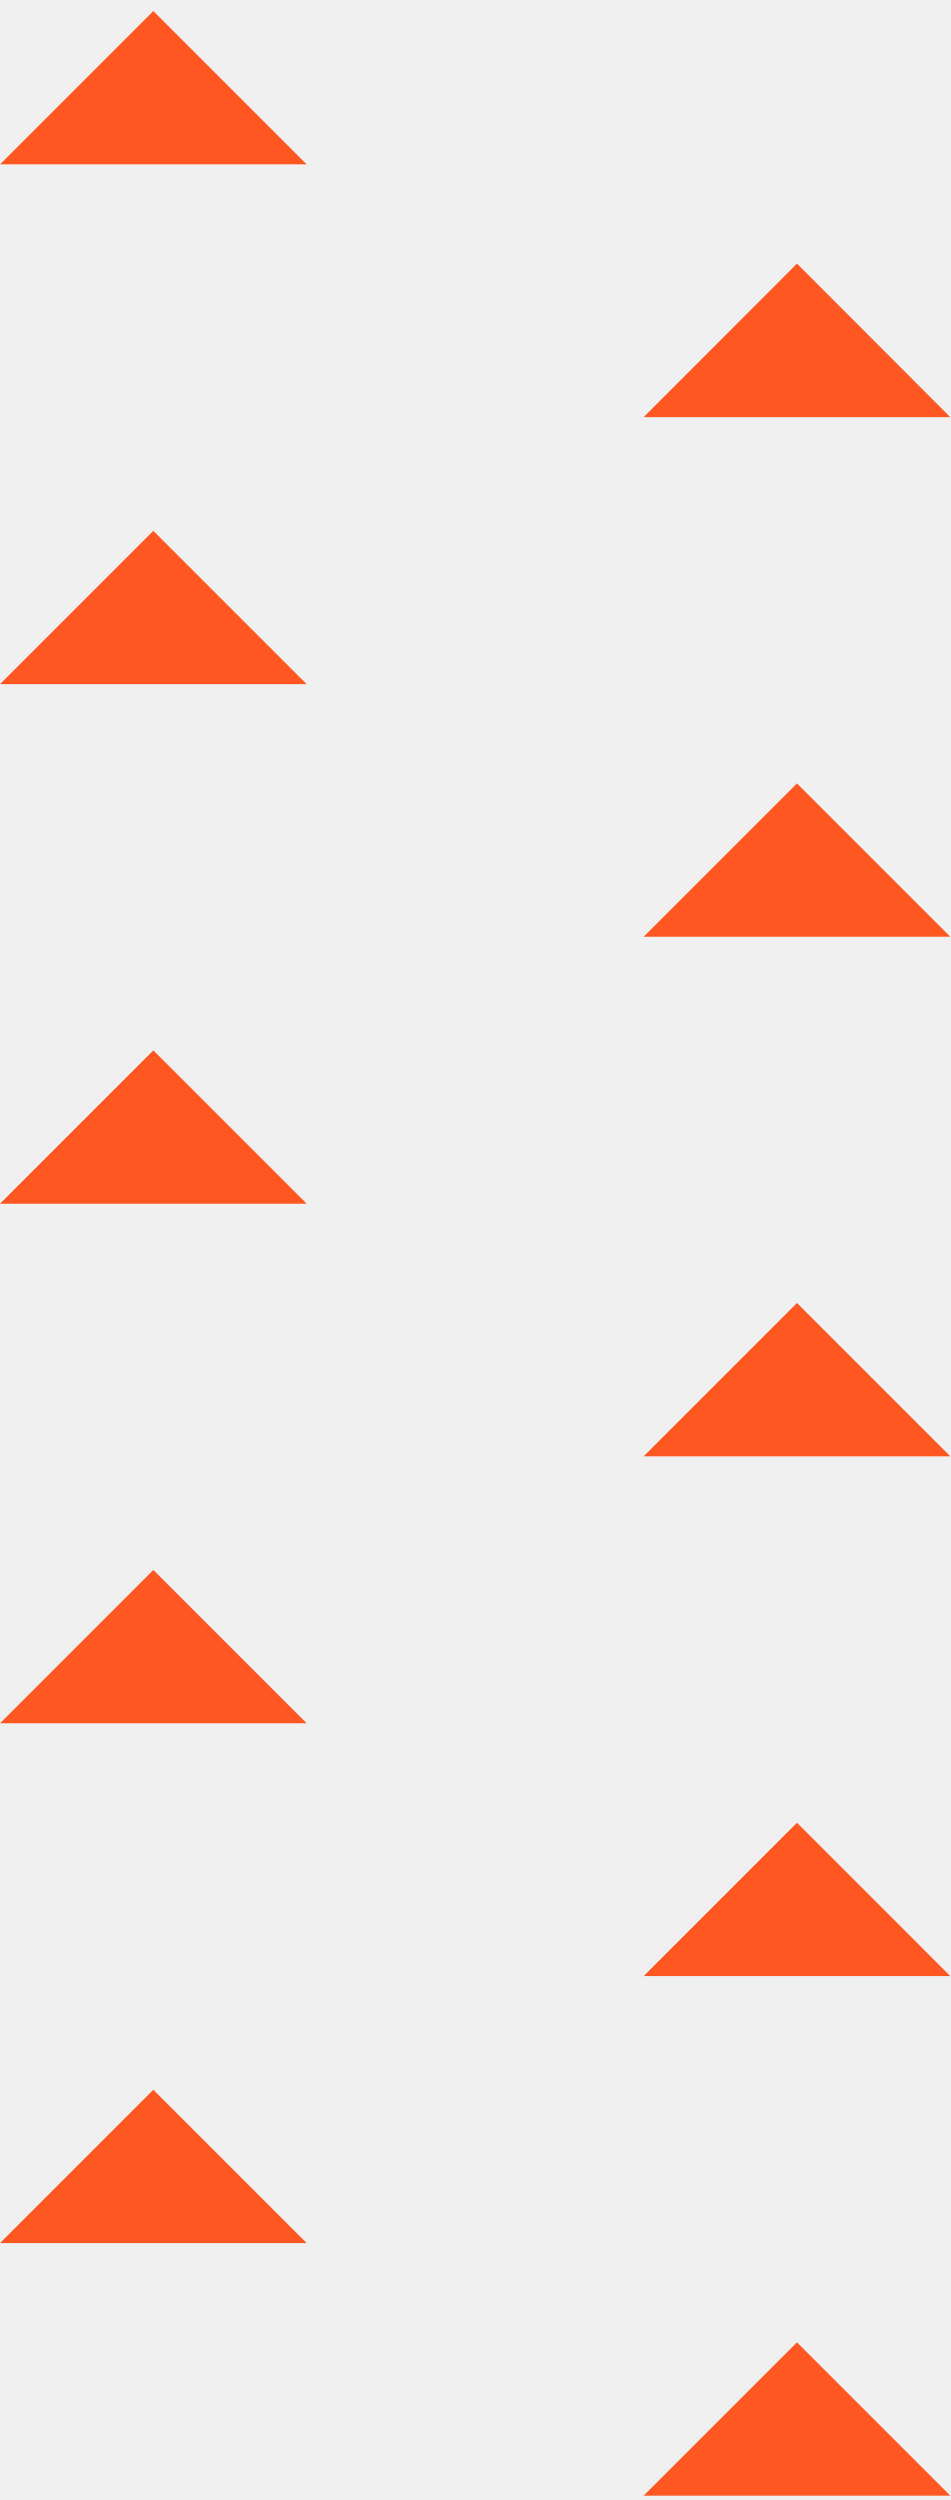
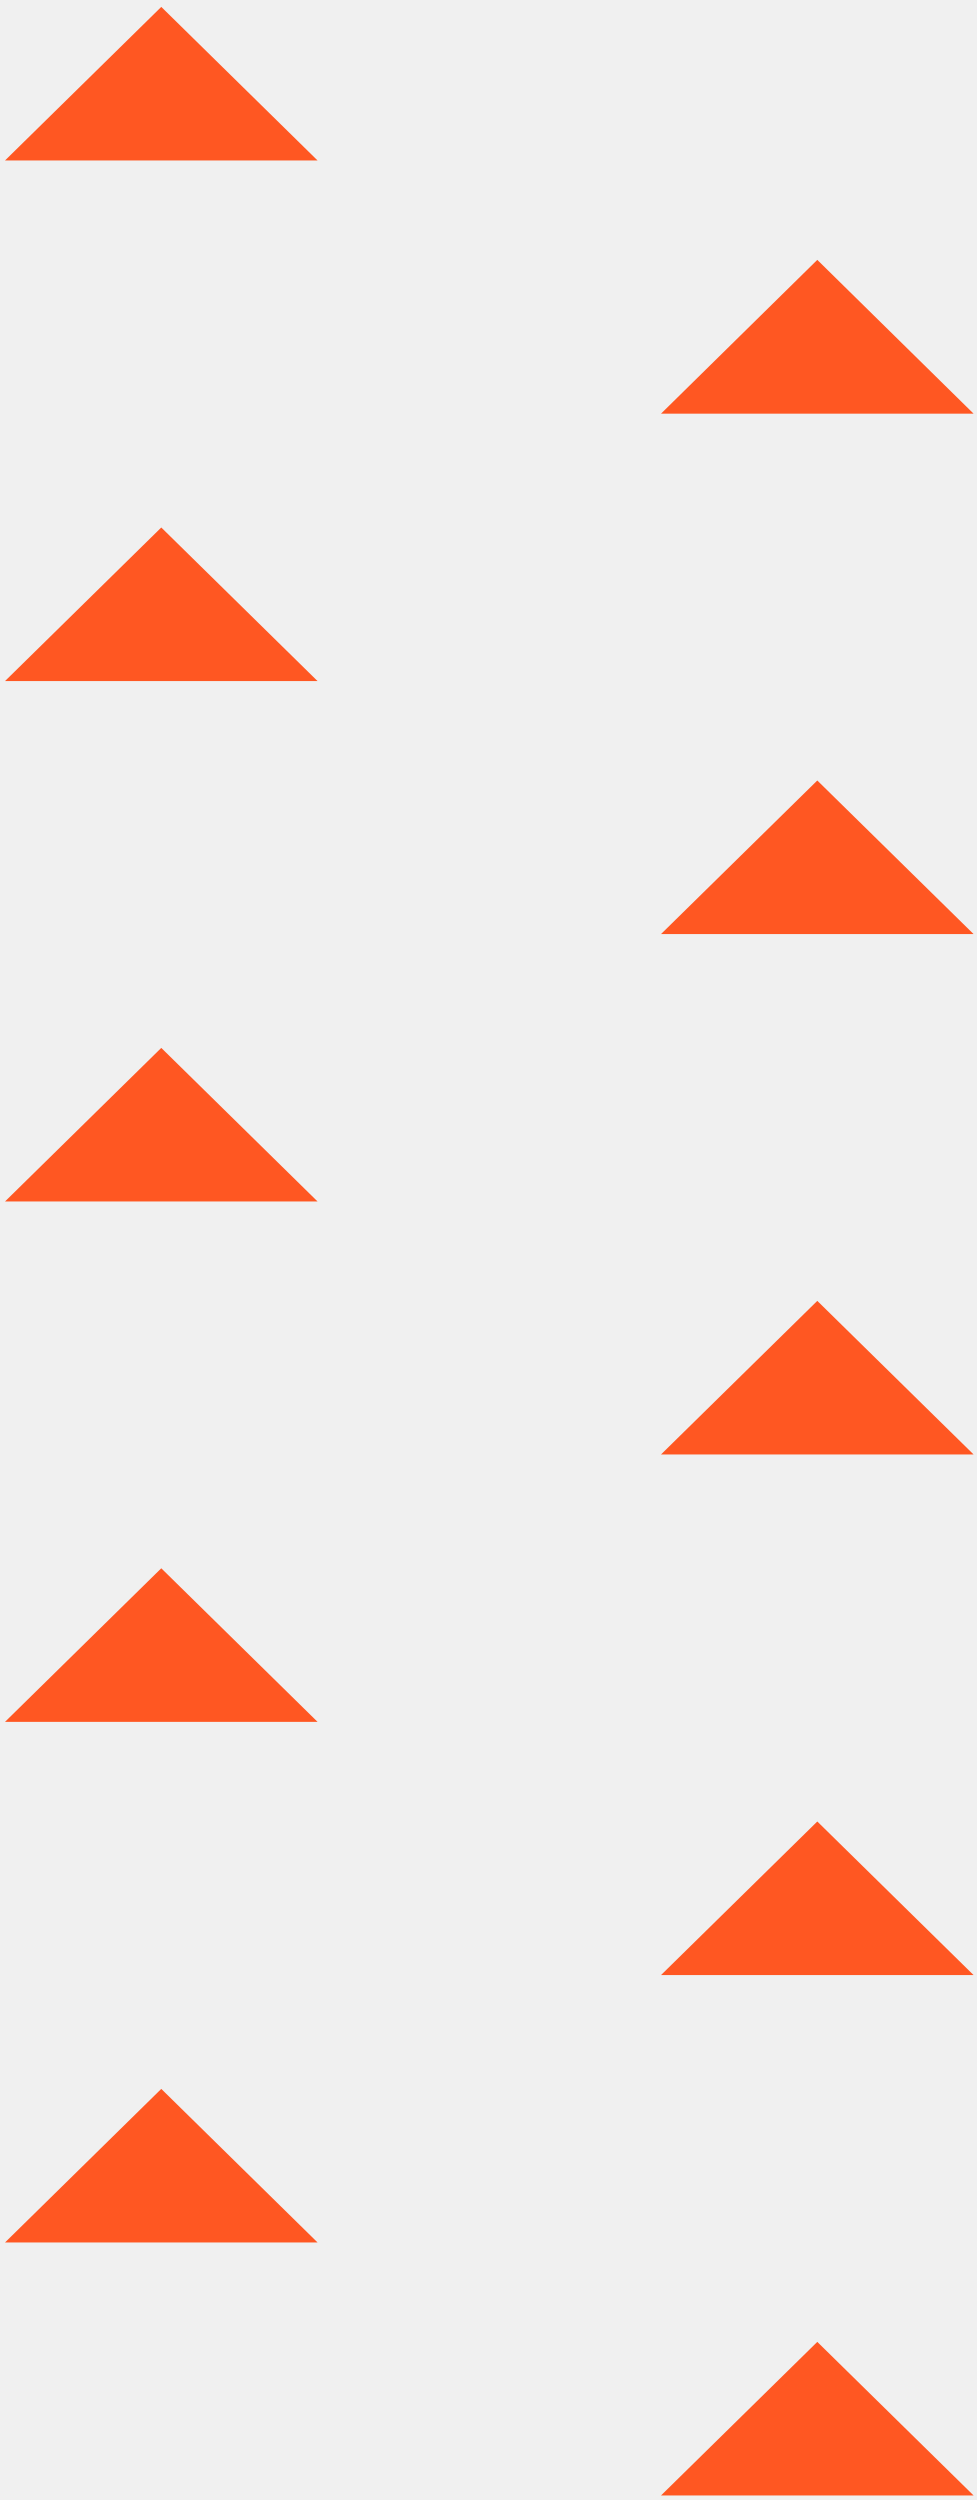
- <svg xmlns="http://www.w3.org/2000/svg" width="65" height="171" viewBox="0 0 65 171" fill="none">
-   <g clip-path="url(#clip0_2058_1471)">
-     <path d="M44.025 170.703L65 170.703L54.513 160.216L44.025 170.703Z" fill="#FF5722" />
-     <path d="M44.025 135.165L65 135.165L54.513 124.677L44.025 135.165Z" fill="#FF5722" />
-     <path d="M44.025 99.611L65 99.611L54.513 89.124L44.025 99.611Z" fill="#FF5722" />
-     <path d="M44.025 64.072L65 64.072L54.513 53.585L44.025 64.072Z" fill="#FF5722" />
-     <path d="M44.025 28.533L65 28.533L54.513 18.031L44.025 28.533Z" fill="#FF5722" />
-     <path d="M0.001 153.426L20.975 153.426L10.488 142.939L0.001 153.426Z" fill="#FF5722" />
-     <path d="M0.001 117.873L20.975 117.873L10.488 107.385L0.001 117.873Z" fill="#FF5722" />
-     <path d="M0.001 82.334L20.975 82.334L10.488 71.847L0.001 82.334Z" fill="#FF5722" />
-     <path d="M0.001 46.795L20.975 46.795L10.488 36.308L0.001 46.795Z" fill="#FF5722" />
-     <path d="M0.001 11.242L20.975 11.242L10.488 0.754L0.001 11.242Z" fill="#FF5722" />
+ <svg xmlns="http://www.w3.org/2000/svg" width="66" height="169" viewBox="0 0 66 169" fill="none">
+   <g clip-path="url(#clip0_2059_2279)">
+     <path d="M44.685 168.692L65.813 168.692L55.249 158.311L44.685 168.692Z" fill="#FF5722" />
+     <path d="M44.685 133.514L65.813 133.514L55.249 123.133L44.685 133.514Z" fill="#FF5722" />
+     <path d="M44.685 98.32L65.813 98.32L55.249 87.939L44.685 98.32Z" fill="#FF5722" />
+     <path d="M44.685 63.142L65.813 63.142L55.249 52.761L44.685 63.142Z" fill="#FF5722" />
+     <path d="M44.685 27.963L65.813 27.963L55.249 17.567L44.685 27.963Z" fill="#FF5722" />
+     <path d="M0.339 151.59L21.466 151.59L10.902 141.209L0.339 151.59Z" fill="#FF5722" />
+     <path d="M0.339 116.397L21.466 116.397L10.902 106.016L0.339 116.397Z" fill="#FF5722" />
+     <path d="M0.339 81.219L21.466 81.219L10.902 70.838L0.339 81.219Z" fill="#FF5722" />
+     <path d="M0.339 46.04L21.466 46.04L10.902 35.659L0.339 46.04Z" fill="#FF5722" />
+     <path d="M0.339 10.847L21.466 10.847L10.902 0.466L0.339 10.847Z" fill="#FF5722" />
  </g>
  <defs>
-     <clipPath id="clip0_2058_1471">
-       <rect width="65" height="169.949" fill="white" transform="translate(65 170.703) rotate(180)" />
+     <clipPath id="clip0_2059_2279">
+       <rect width="65.475" height="168.226" fill="white" transform="translate(65.813 168.692) rotate(180)" />
    </clipPath>
  </defs>
</svg>
